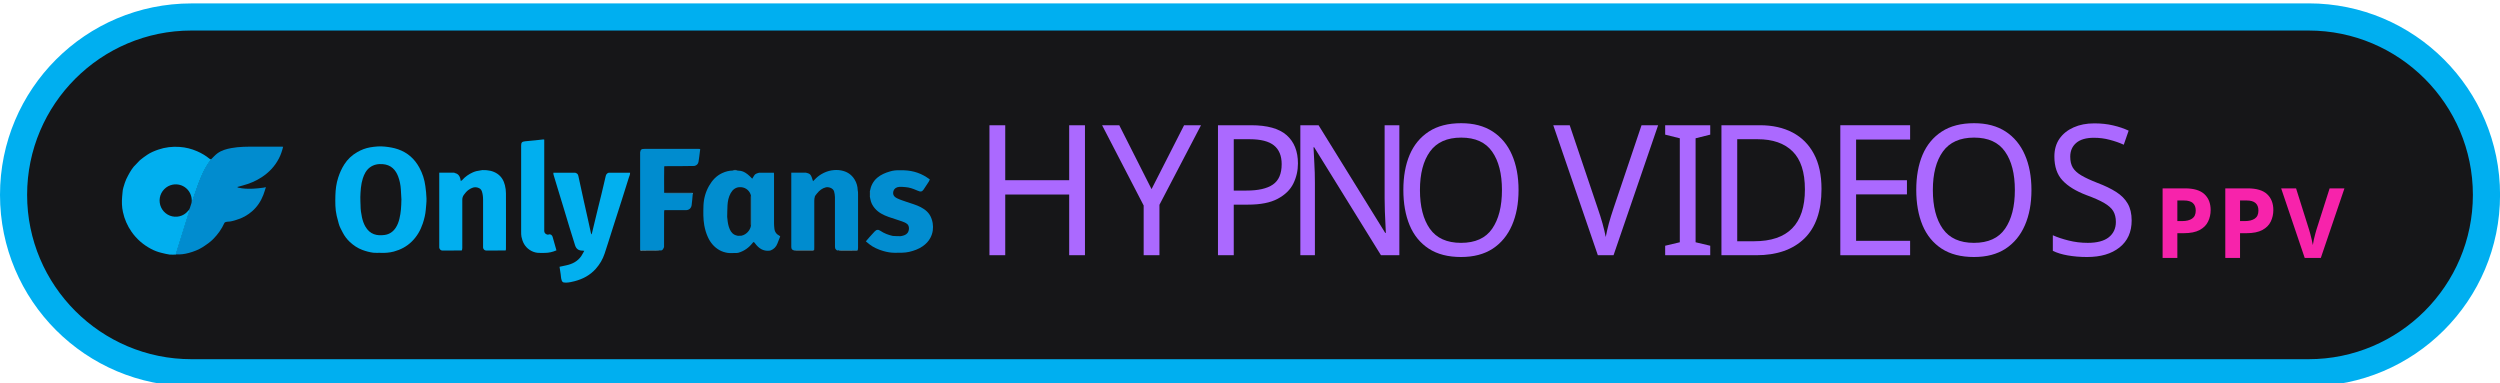
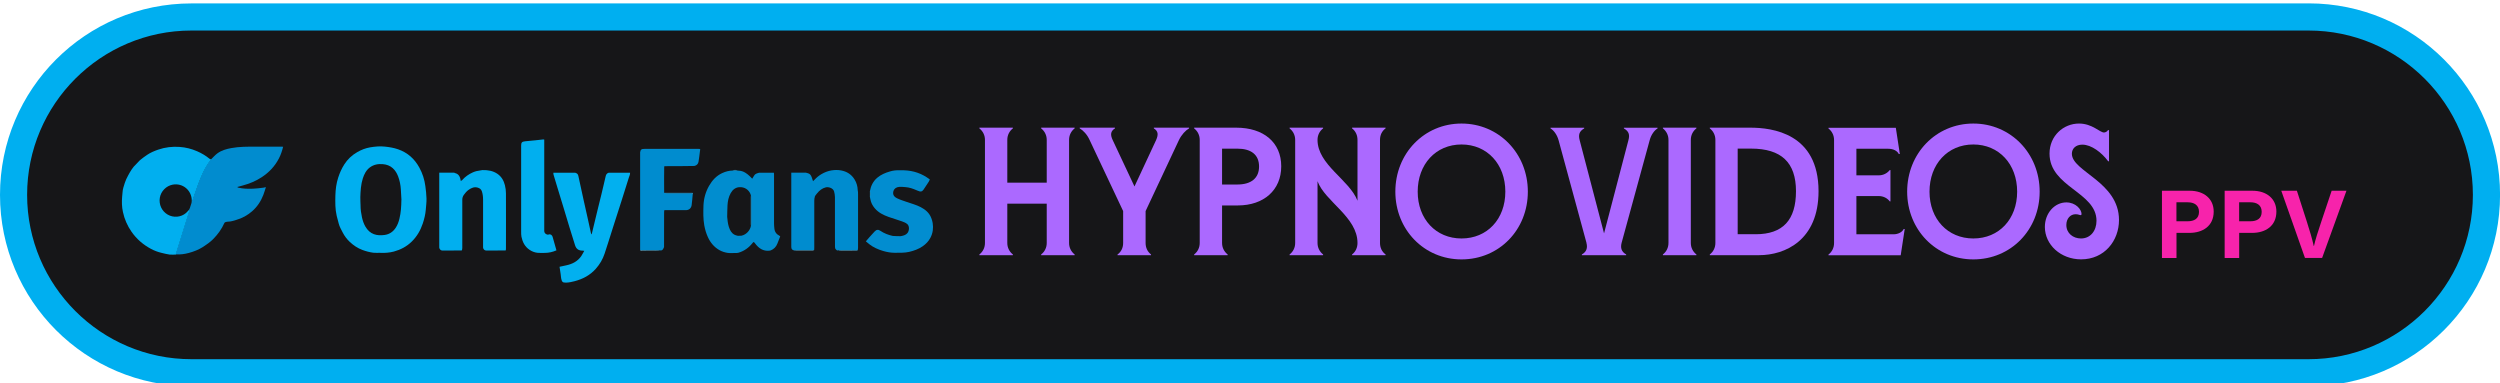
<svg xmlns="http://www.w3.org/2000/svg" id="Layer_1" viewBox="0 0 460.96 70.6">
  <defs>
-     <style>.cls-1{fill:#5db9e3;}.cls-2{fill:#e6f7fd;}.cls-3{fill:#28a1da;}.cls-4{fill:#00aff0;}.cls-5{letter-spacing:0em;}.cls-5,.cls-6,.cls-7,.cls-8{font-size:33.58px;}.cls-9{fill:#01afef;}.cls-10{fill:#40b9ea;}.cls-11{fill:#40c3f3;}.cls-12{fill:#ab69ff;font-family:MontecatiniPro-StrettoUltra, 'Montecatini Pro';}.cls-13{fill:#6bc8ee;}.cls-14{fill:#bee2f3;}.cls-15{font-size:20.04px;}.cls-16{fill:#02b0ef;}.cls-17{fill:#008ccf;}.cls-18{fill:#018ccf;}.cls-19{fill:#bfe7f8;}.cls-6{letter-spacing:0em;}.cls-20{fill:#018dcf;}.cls-21{letter-spacing:0em;}.cls-22{fill:#40bdee;}.cls-23{fill:#b3def2;}.cls-7{letter-spacing:0em;}.cls-24{fill:#40b4e6;}.cls-25{fill:#40a9db;}.cls-26{letter-spacing:0em;}.cls-27{fill:#028dd0;}.cls-28{fill:#161618;}.cls-29{fill:#f723ab;font-family:AcuminConcept-Bold, 'Acumin Variable Concept';font-size:17.97px;font-variation-settings:'wght' 700, 'wdth' 100, 'slnt' 0;font-weight:700;}</style>
+     <style>.cls-1{fill:#5db9e3;}.cls-2{fill:#e6f7fd;}.cls-3{fill:#28a1da;}.cls-4{fill:#00aff0;}.cls-5{fill:#01afef;}.cls-6{fill:#40b9ea;}.cls-7{fill:#40c3f3;}.cls-8{fill:#6bc8ee;}.cls-9{fill:#bee2f3;}.cls-10{fill:#ab69ff;}.cls-11{fill:#02b0ef;}.cls-12{fill:#008ccf;}.cls-13{fill:#f723ab;}.cls-14{fill:#018ccf;}.cls-15{fill:#bfe7f8;}.cls-16{fill:#018dcf;}.cls-17{fill:#40bdee;}.cls-18{fill:#b3def2;}.cls-19{fill:#40b4e6;}.cls-20{fill:#40a9db;}.cls-21{fill:#028dd0;}.cls-22{fill:#161618;}</style>
  </defs>
-   <path class="cls-28" d="m35.3,68.72c-18.08,0-32.8-14.71-32.8-32.8S17.21,3.13,35.3,3.13h390.37c18.08,0,32.8,14.71,32.8,32.8s-14.71,32.8-32.8,32.8H35.3Z" />
+   <path class="cls-22" d="m35.3,68.72c-18.08,0-32.8-14.71-32.8-32.8S17.21,3.13,35.3,3.13h390.37c18.08,0,32.8,14.71,32.8,32.8s-14.71,32.8-32.8,32.8H35.3Z" />
  <path class="cls-4" d="m425.66,5.63c16.71,0,30.3,13.59,30.3,30.3s-13.59,30.3-30.3,30.3H35.3c-16.71,0-30.3-13.59-30.3-30.3S18.59,5.63,35.3,5.63h390.37m0-5H35.3C15.8.63,0,16.43,0,35.93H0C0,55.42,15.8,71.22,35.3,71.22h390.37c19.49,0,35.3-15.8,35.3-35.3h0c0-19.49-15.8-35.3-35.3-35.3h0Z" />
-   <text class="cls-29" transform="translate(397.14 47.56)">
-     <tspan class="cls-26" x="0" y="0">P</tspan>
-     <tspan class="cls-21" x="11.56" y="0">P</tspan>
-     <tspan x="23.47" y="0">V</tspan>
-   </text>
-   <text class="cls-12" transform="translate(179.32 47.06) scale(.96 1)">
-     <tspan class="cls-8" x="0" y="0">HYP</tspan>
-     <tspan class="cls-7" x="59.71" y="0">N</tspan>
-     <tspan class="cls-8" x="80.7" y="0">O</tspan>
-     <tspan class="cls-15" x="107.53" y="0"> </tspan>
-     <tspan class="cls-8" x="111.54" y="0">VI</tspan>
-     <tspan class="cls-7" x="140.59" y="0">D</tspan>
-     <tspan class="cls-6" x="163.42" y="0">E</tspan>
-     <tspan class="cls-5" x="179.21" y="0">O</tspan>
-     <tspan class="cls-8" x="205.77" y="0">S</tspan>
-   </text>
-   <path class="cls-18" d="m38.92,29.37c.39-.37.74-.78,1.16-1.09.76-.56,1.66-.81,2.59-.98,1.48-.27,2.97-.26,4.47-.26,1.58,0,3.15,0,4.73,0,.1,0,.21.01.33.02-.18.76-.42,1.47-.77,2.15-.75,1.45-1.83,2.59-3.2,3.48-1.07.7-2.24,1.18-3.47,1.51-.32.09-.65.18-1.02.28.08.05.13.11.19.12.9.22,1.82.22,2.74.19.64-.02,1.28-.11,1.92-.19.12-.02.24-.05.44-.09-.17.51-.3.97-.47,1.42-.45,1.17-1.13,2.2-2.07,3.02-.85.74-1.83,1.29-2.93,1.6-.49.14-.98.32-1.51.32-.17,0-.33.04-.49.09-.07.02-.16.09-.19.16-.5,1.12-1.2,2.09-2.06,2.96-.56.56-1.19,1.01-1.85,1.43-.82.53-1.72.88-2.65,1.13-.76.21-1.55.31-2.35.27-.03-.02-.05-.05-.08-.07.5-1.6,1-3.2,1.5-4.8.32-1.03.65-2.06.97-3.1.04-.12.04-.26.06-.39,0,0,0,0,0,0,.03-.05.06-.11.09-.16.11-.34.22-.68.33-1.03.14-.41.27-.82.41-1.23.48-1.41.98-2.82,1.59-4.18.42-.93.95-1.79,1.56-2.61Z" />
-   <path class="cls-9" d="m38.92,29.37c-.61.82-1.14,1.67-1.56,2.61-.62,1.36-1.11,2.77-1.59,4.18-.14.41-.27.82-.41,1.23,0-.13,0-.26,0-.4,0-1.9-1.68-3.3-3.54-2.94-1.19.23-2.15,1.22-2.35,2.41-.21,1.26.37,2.48,1.45,3.11,1.07.62,2.45.5,3.38-.3.24-.21.43-.46.65-.69-.02.13-.02.26-.06.39-.32,1.03-.65,2.07-.97,3.1-.5,1.6-1,3.2-1.5,4.8,0,.02,0,.05,0,.07-.38,0-.77.04-1.15,0-.51-.07-1-.2-1.5-.32-.67-.16-1.31-.4-1.91-.72-1.45-.77-2.66-1.81-3.61-3.17-.77-1.11-1.3-2.32-1.58-3.63-.21-.93-.23-1.88-.15-2.83.02-.25.06-.51.07-.76.02-.62.24-1.2.42-1.78.15-.47.36-.91.6-1.35.42-.78.86-1.55,1.54-2.16.27-.24.47-.54.75-.76.4-.33.82-.63,1.25-.92.62-.42,1.31-.7,2.02-.95,1.28-.44,2.61-.6,3.96-.5,1.12.08,2.19.35,3.22.8.82.36,1.59.81,2.28,1.38.08.07.21.09.32.13Z" />
-   <path class="cls-9" d="m70.15,46.61c-.44,0-.88.04-1.31-.01-.69-.09-1.36-.27-2.01-.51-.9-.33-1.67-.86-2.35-1.5-.52-.49-.96-1.07-1.29-1.72-.27-.53-.58-1.05-.73-1.63-.13-.48-.27-.96-.38-1.45-.29-1.24-.27-2.5-.24-3.76.03-1.11.17-2.22.52-3.29.28-.86.64-1.67,1.12-2.42.6-.95,1.4-1.7,2.39-2.27.75-.43,1.54-.74,2.37-.88.89-.15,1.79-.24,2.71-.14.84.09,1.66.22,2.46.5,1.75.61,3.03,1.76,3.91,3.37.59,1.07.95,2.21,1.11,3.42.1.76.19,1.52.21,2.28.02.68-.08,1.37-.13,2.05-.07.88-.28,1.73-.56,2.57-.43,1.28-1.09,2.42-2.07,3.36-.92.89-2.01,1.46-3.25,1.8-.82.22-1.65.27-2.49.25Zm3.87-9.75c-.04-.65-.07-1.29-.11-1.94-.05-.82-.21-1.62-.5-2.39-.22-.57-.52-1.1-.99-1.52-.51-.46-1.13-.68-1.8-.74-.87-.08-1.69.06-2.41.59-.69.51-1.05,1.24-1.31,2.03-.36,1.12-.42,2.28-.46,3.44-.02.51.04,1.03.04,1.54,0,.74.1,1.47.26,2.2.13.58.31,1.14.61,1.67.86,1.52,2.18,1.78,3.58,1.58.87-.12,1.55-.59,2.03-1.32.33-.5.54-1.06.68-1.64.29-1.15.35-2.32.37-3.5Z" />
-   <path class="cls-20" d="m139.95,31.85h2.75c0,.14.02.28.02.42,0,2.98,0,5.96,0,8.94,0,.3.03.61.06.91.06.63.39,1.08.95,1.36.03.02.06.05.13.1-.07.18-.14.37-.22.56-.1.26-.2.51-.3.77-.23.6-.64,1.02-1.23,1.26-.07.03-.15.04-.22.05-1.19.14-2.02-.46-2.68-1.36-.22-.29-.26-.31-.47-.03-.69.86-1.55,1.48-2.62,1.78-.19.05-.39.04-.59.04-.45,0-.91.04-1.35-.02-.53-.08-1.05-.24-1.53-.51-.97-.55-1.65-1.37-2.11-2.36-.32-.69-.54-1.43-.68-2.19-.22-1.23-.19-2.46-.15-3.69.05-1.28.39-2.49,1.02-3.6.58-1.02,1.35-1.87,2.44-2.37.61-.28,1.24-.45,1.92-.46.3,0,.59,0,.89,0,.78.03,1.46.14,2.72,1.5.15-.23.27-.47.43-.69.18-.23.47-.3.73-.39.03,0,.06,0,.08,0Zm-3.66,2.66c-.74.08-1.23.5-1.57,1.12-.38.68-.53,1.43-.58,2.2-.04.72-.04,1.45-.06,2.17.01.11.03.22.04.34.06.66.16,1.31.43,1.92.26.6.67,1.04,1.34,1.18.06.01.11.03.17.04.21,0,.42-.01.63-.02.03,0,.06-.01.09-.02.83-.19,1.56-.98,1.68-1.83.02-.1.05-.2.05-.3,0-1.65,0-3.31,0-4.96,0-.1-.04-.2-.05-.3-.2-.84-.91-1.46-1.77-1.53-.13,0-.27,0-.4,0Z" />
-   <path class="cls-16" d="m112.29,31.85h3.88c.03.32-.12.59-.21.86-.45,1.46-.92,2.92-1.38,4.38-.52,1.62-1.04,3.24-1.56,4.86-.51,1.6-1,3.2-1.53,4.79-.35,1.06-.9,2-1.65,2.84-1.06,1.18-2.39,1.88-3.9,2.27-.49.12-.98.24-1.49.26-.05,0-.11,0-.16,0-.57.02-.7-.19-.82-.78-.05-.25-.05-.51-.09-.77-.06-.45-.14-.89-.21-1.37.45-.1.85-.19,1.25-.27,1.13-.24,2.1-.74,2.77-1.72.19-.29.34-.61.54-.95-.14-.02-.24-.04-.33-.04-.71,0-1.15-.3-1.37-.99-.35-1.1-.69-2.2-1.03-3.31-.37-1.23-.74-2.45-1.11-3.68-.37-1.21-.74-2.43-1.11-3.64-.24-.8-.49-1.59-.72-2.39-.03-.11-.02-.23-.03-.35,1.39,0,2.73,0,4.06,0,.03.02.06.03.09.05.28.07.4.28.46.54.33,1.48.64,2.97.97,4.45.24,1.09.49,2.17.73,3.26.21.96.42,1.92.63,2.87.01.06.06.11.12.21.13-.54.25-1.01.36-1.49.28-1.16.56-2.32.84-3.47.19-.8.4-1.59.59-2.39.16-.65.31-1.3.46-1.94.11-.47.23-.95.33-1.42.07-.33.22-.57.55-.67.03,0,.06,0,.08,0Z" />
-   <path class="cls-9" d="m83.84,31.9c.79.15,1.01.75,1.13,1.49.11-.09.2-.14.27-.21.55-.61,1.2-1.07,1.95-1.4.43-.19.88-.3,1.34-.35.14-.01.28-.06.42-.07.99-.02,1.94.12,2.78.7.74.51,1.16,1.25,1.37,2.1.12.48.19.99.19,1.48.02,3.39,0,6.78,0,10.17,0,.11-.02.21-.02.31-.02.02-.05.04-.07.06-1.18,0-2.36.02-3.53.02-.32,0-.57-.24-.6-.56-.01-.12,0-.24,0-.36,0-2.83,0-5.67,0-8.5,0-.51-.06-1.01-.22-1.5-.12-.38-.4-.58-.78-.69-.62-.18-1.15.06-1.63.39-.37.25-.66.59-.92.96-.19.27-.28.55-.28.88,0,2.97,0,5.93,0,8.9,0,.14-.04.27-.06.41-.03.02-.06.04-.08.05-1.18,0-2.36.02-3.53.02-.29,0-.54-.24-.58-.55-.01-.12,0-.24,0-.36,0-4.33,0-8.66,0-12.99,0-.14,0-.28,0-.46.95,0,1.86,0,2.77,0,.03.02.06.03.09.05Z" />
-   <path class="cls-17" d="m146.46,46.2c-.44-.14-.54-.26-.56-.67,0-.11,0-.21,0-.32,0-4.3,0-8.6,0-12.9v-.47c.92,0,1.82,0,2.71,0,.06.02.11.03.17.05.64.16.77.33,1.13,1.52.1-.1.2-.18.28-.27.38-.41.81-.77,1.3-1.05.57-.33,1.17-.56,1.82-.67.59-.09,1.17-.11,1.76,0,1.08.2,1.93.74,2.5,1.67.37.6.56,1.27.58,1.98.02.11.03.22.05.33,0,.13.01.26.01.4,0,3.31,0,6.62,0,9.93,0,.14-.03.28-.05.42-.81,0-1.61-.01-2.42-.02-.37,0-.74.02-1.11.02-.13.02-.26.08-.38-.04-.02-.02-.04-.05-.07-.07-.03-.03-.06-.06-.09-.09-.02-.02-.04-.04-.06-.07,0-.02-.02-.05-.02-.07-.02-.08-.04-.16-.05-.24,0-.66,0-1.32-.01-1.99,0-2.41,0-4.82,0-7.23,0-.36-.07-.72-.16-1.06-.18-.62-1.03-.86-1.51-.75-.68.17-1.19.57-1.62,1.11-.2.26-.46.48-.46.84-.01.03-.02.06-.03.09,0,.14-.02.29-.03.43,0,2.89,0,5.77,0,8.66,0,.15-.01.29-.02.44-1.08,0-2.16,0-3.24,0-.14,0-.28.04-.41.07Z" />
-   <path class="cls-17" d="m129.07,27.78c-.09.67-.15,1.35-.27,2.02-.06.34-.25.63-.61.75-.05.02-.1.03-.16.05-.82,0-1.63.02-2.45.03-1.01,0-2.03,0-3.04.01-.02.02-.05.05-.07.07,0,.7-.02,1.4-.02,2.1,0,.91,0,1.83.01,2.74.14.03.27.08.41.08,1.15,0,2.3,0,3.45,0,.37,0,.74,0,1.11,0,.14,0,.27,0,.3.18-.06.67-.11,1.33-.2,2-.08.58-.48.95-1.1.94-1.29-.02-2.59,0-3.88,0-.03.02-.05.04-.08.06,0,.16-.02.32-.02.48,0,2.09,0,4.18-.01,6.28-.02.03-.03.06-.05.09-.05.1-.08.21-.15.3-.14.19-.32.27-.55.2-.17-.01-.34-.03-.51-.03-1.05,0-2.1-.01-3.15-.02,0-.11,0-.21,0-.32,0-5.78,0-11.57,0-17.35,0-.12,0-.24,0-.36.02-.08.04-.16.06-.23.03-.23.2-.32.39-.38.03,0,.06,0,.09,0,.11,0,.21-.01.32-.02,3.28,0,6.57,0,9.85,0,.09,0,.19-.01.28.01.04.01.07.09.1.13-.02.06-.03.11-.05.17Z" />
-   <path class="cls-27" d="m160.4,35.24c.17-.97.58-1.8,1.34-2.46.69-.59,1.51-.92,2.36-1.17.55-.17,1.15-.24,1.74-.21.28,0,.57,0,.85,0,1.76.06,3.34.6,4.76,1.7-.07.15-.13.29-.21.42-.31.49-.63.97-.96,1.45-.07.11-.18.19-.28.28-.06.02-.11.04-.17.05-.08,0-.15,0-.23,0-.04-.01-.07-.02-.11-.04-.17-.06-.35-.11-.51-.19-.66-.29-1.32-.52-2.05-.57-.38-.03-.75-.07-1.13-.04-.54.04-.93.33-1.06.75-.18.62.04,1.05.69,1.36.55.27,1.14.45,1.72.65.88.31,1.78.54,2.61.97.86.45,1.58,1.05,1.94,1.98.12.3.22.62.27.94.15.95.04,1.86-.41,2.72-.33.64-.82,1.15-1.42,1.57-.76.53-1.61.83-2.5,1.04-.88.21-1.77.15-2.66.17-.73,0-1.44-.13-2.13-.33-.93-.28-1.82-.66-2.59-1.27-.2-.16-.4-.33-.61-.51.24-.28.46-.55.69-.8.3-.33.6-.67.91-1,.35-.37.66-.43,1.08-.14.68.46,1.44.75,2.23.93.11.03.24.02.35.02.05,0,.11.01.16.02.32,0,.63.01.95.02.08-.01.17-.02.25-.04.39-.09.77-.2,1.04-.53.37-.44.4-1.3-.02-1.66-.28-.24-.65-.39-1-.51-.81-.29-1.63-.52-2.44-.81-.96-.34-1.87-.79-2.55-1.59-.43-.5-.72-1.07-.83-1.73-.02-.14-.05-.27-.08-.41.1-.35.1-.69,0-1.04Z" />
-   <path class="cls-9" d="m100.35,25.73v.51c0,5.33,0,10.65,0,15.98,0,.11,0,.21,0,.32,0,.24.08.45.28.58.17.11.34.2.58.11.28-.1.59.12.68.43.24.83.47,1.66.71,2.5-.71.31-1.42.47-2.17.47-.45,0-.9.03-1.35-.02-.53-.06-1.02-.26-1.46-.56-.85-.58-1.27-1.41-1.47-2.39-.06-.32-.06-.62-.06-.93,0-5.29,0-10.57,0-15.86,0-.59.14-.76.74-.82.63-.07,1.25-.11,1.88-.18.48-.05.96-.1,1.44-.16.05,0,.1,0,.2.02Z" />
-   <path class="cls-24" d="m127.73,35.82c-.03-.18-.16-.18-.3-.18-.37,0-.74,0-1.11,0-1.15,0-2.3,0-3.45,0-.14,0-.27-.05-.41-.08,1.73,0,3.46,0,5.19,0,.03,0,.05.01.12.03-.01.07-.03.15-.04.23Z" />
-   <path class="cls-13" d="m146.46,46.2c.14-.02.28-.07.41-.07,1.08,0,2.16,0,3.24,0-.08.03-.16.08-.24.08-1.14,0-2.28,0-3.42,0Z" />
-   <path class="cls-13" d="m118.03,46.12c1.05,0,2.1,0,3.15.02.17,0,.34.02.51.03-.12.01-.23.04-.35.04-.99,0-1.98,0-2.96,0-.12,0-.27.08-.34-.09Z" />
-   <path class="cls-13" d="m154.64,46.16c.37,0,.74-.03,1.11-.02.81,0,1.61,0,2.42.02-.07.02-.15.06-.22.06-1.04,0-2.08,0-3.12,0-.06,0-.12-.03-.18-.05Z" />
-   <path class="cls-22" d="m160.4,35.24c.1.35.1.69,0,1.04,0-.35,0-.69,0-1.04Z" />
-   <path class="cls-24" d="m135.98,31.42c-.3,0-.59,0-.89,0,.3-.12.59-.12.89,0Z" />
-   <path class="cls-24" d="m166.68,31.41c-.28,0-.57,0-.85,0,.28,0,.57,0,.85,0Z" />
-   <path class="cls-25" d="m158.21,35.4c-.02-.11-.03-.22-.05-.33.02.11.03.22.05.33Z" />
-   <path class="cls-25" d="m118.1,27.86c-.02.08-.04.16-.06.23.02-.08.04-.16.06-.23Z" />
-   <path class="cls-23" d="m166.27,43.52c-.08.01-.17.02-.25.04.08-.01.17-.02.25-.04Z" />
-   <path class="cls-25" d="m153.96,45.58c.02.08.04.16.05.24-.02-.08-.04-.16-.05-.24Z" />
-   <path class="cls-25" d="m148.78,31.9c-.06-.02-.11-.03-.17-.05.06.02.11.03.17.05Z" />
+   <path class="cls-13" d="m398.62,35.17h5.13c2.63,0,4.42,1.48,4.42,3.84,0,2.69-2.04,3.93-4.48,3.93h-2.38v4.63h-2.68v-12.39Zm2.68,5.63h2.04c1.24,0,2.12-.48,2.12-1.74s-.92-1.76-2.06-1.76h-2.1v3.5Z" />
+   <path class="cls-13" d="m410.18,35.17h5.13c2.63,0,4.42,1.48,4.42,3.84,0,2.69-2.04,3.93-4.48,3.93h-2.38v4.63h-2.68v-12.39Zm2.68,5.63h2.04c1.24,0,2.12-.48,2.12-1.74s-.92-1.76-2.06-1.76h-2.1v3.5Z" />
+   <path class="cls-13" d="m425,47.56l-4.37-12.39h2.88l1.84,5.72c.56,1.73.99,3.2,1.27,4.47h.04c.25-1.16.74-2.67,1.33-4.43l1.93-5.76h2.73l-4.49,12.39h-3.16Z" />
+   <path class="cls-10" d="m191.97,46.92c.64-.5,1.03-1.24,1.03-2.12v-7.25h-7.27v7.25c0,.87.39,1.61,1.03,2.12v.13h-6.18v-.13c.64-.5,1.03-1.24,1.03-2.12v-19.01c0-.87-.39-1.61-1.03-2.12v-.13h6.18v.13c-.64.5-1.03,1.24-1.03,2.12v7.89h7.27v-7.89c0-.87-.39-1.61-1.03-2.12v-.13h6.18v.13c-.64.5-1.03,1.24-1.03,2.12v19.01c0,.87.39,1.61,1.03,2.12v.13h-6.18v-.13Z" />
+   <path class="cls-10" d="m206.06,46.92c.68-.5,1.03-1.24,1.03-2.12v-5.88l-6.18-13.1c-.45-1.01-1.19-1.78-1.83-2.15v-.13h6.5v.13c-.84.54-.87,1.18-.42,2.15l4.02,8.56,3.99-8.56c.42-.97.42-1.61-.42-2.15v-.13h6.5v.13c-.64.37-1.38,1.14-1.87,2.15l-6.15,13.1v5.88c0,.87.35,1.61,1,2.12v.13h-6.18v-.13Z" />
+   <path class="cls-10" d="m226.36,46.92v.13h-6.18v-.13c.64-.5,1.03-1.24,1.03-2.12v-19.01c0-.87-.39-1.61-1.03-2.12v-.13h7.76c5.05,0,8.3,2.72,8.3,7.12s-3.22,7.22-8.01,7.22h-2.9v6.92c0,.87.39,1.61,1.03,2.12Zm1.8-12.9c2.45,0,3.99-1.11,3.99-3.32s-1.51-3.29-3.99-3.29h-2.83v6.62h2.83Z" />
+   <path class="cls-10" d="m237.78,46.92c.64-.5,1.03-1.24,1.03-2.12v-19.01c0-.87-.39-1.61-1.03-2.12v-.13h6.18v.13c-.64.5-1.03,1.24-1.03,2.12,0,4.6,5.89,7.36,7.37,11.22v-11.22c0-.87-.35-1.61-1-2.12v-.13h6.18v.13c-.68.5-1.03,1.24-1.03,2.12v19.01c0,.87.35,1.61,1.03,2.12v.13h-6.18v-.13c.64-.5,1-1.24,1-2.12,0-4.8-5.99-7.62-7.37-11.39v11.39c0,.87.39,1.61,1.03,2.12v.13h-6.18v-.13Z" />
+   <path class="cls-10" d="m257.28,35.34c0-7.05,5.31-12.56,12.2-12.56s12.23,5.51,12.23,12.56-5.31,12.49-12.23,12.49-12.2-5.51-12.2-12.49Zm12.2,8.63c4.73,0,8.08-3.56,8.08-8.63s-3.35-8.7-8.08-8.7-8.08,3.63-8.08,8.7,3.38,8.63,8.08,8.63Z" />
+   <path class="cls-10" d="m292.52,44.77l-5.15-18.94c-.29-1.01-.87-1.78-1.48-2.15v-.13h6.21v.13c-.93.54-1.09,1.18-.84,2.15l4.5,17.2,4.5-17.2c.26-.97.1-1.61-.84-2.15v-.13h6.21v.13c-.61.37-1.19,1.18-1.45,2.15l-5.18,18.94c-.22.87-.1,1.61.84,2.15v.13h-8.17v-.13c.87-.5,1.09-1.21.84-2.15Z" />
+   <path class="cls-10" d="m306.61,46.92c.64-.5,1.03-1.24,1.03-2.12v-19.01c0-.87-.39-1.61-1.03-2.12v-.13h6.18v.13c-.64.5-1.03,1.24-1.03,2.12v19.01c0,.87.39,1.61,1.03,2.12v.13h-6.18v-.13Z" />
+   <path class="cls-10" d="m315.26,46.92c.64-.5,1.03-1.24,1.03-2.12v-19.01c0-.87-.39-1.61-1.03-2.12v-.13h7.47c4.05,0,12.58,1.04,12.58,11.72,0,9.03-6.15,11.79-10.97,11.79h-9.08v-.13Zm8.46-3.73c5.02,0,7.43-2.62,7.43-7.93s-2.7-7.86-8.3-7.86h-2.45v15.78h3.31Z" />
+   <path class="cls-10" d="m348.44,37.12c-.48-.6-1.19-.97-2.03-.97h-4.12v7.05h6.85c.84,0,1.61-.4,1.87-.97h.19l-.74,4.84h-13.32v-.13c.64-.5,1.03-1.24,1.03-2.12v-19.01c0-.87-.39-1.61-1.03-2.12v-.13h12.42l.74,4.84h-.19c-.29-.6-1.03-.97-1.93-.97h-5.89v4.9h4.12c.84,0,1.54-.37,2.03-.97h.13v5.78h-.13Z" />
+   <path class="cls-10" d="m351.65,35.34c0-7.05,5.31-12.56,12.2-12.56s12.23,5.51,12.23,12.56-5.31,12.49-12.23,12.49-12.2-5.51-12.2-12.49Zm12.2,8.63c4.73,0,8.08-3.56,8.08-8.63s-3.35-8.7-8.08-8.7-8.08,3.63-8.08,8.7,3.38,8.63,8.08,8.63Z" />
+   <path class="cls-10" d="m377.04,41.85c0-2.59,1.83-4.53,3.96-4.53,1.74,0,2.8,1.31,2.8,2.12,0,.17-.06.23-.16.23-.16,0-.45-.17-.93-.17-.97,0-1.71.81-1.71,1.98,0,1.54,1.26,2.49,2.7,2.49,1.74,0,2.86-1.41,2.86-3.26,0-5.31-8.66-6.21-8.66-12.39,0-3.29,2.57-5.54,5.44-5.54,2.45,0,3.83,1.65,4.6,1.65.23,0,.55-.13.74-.44h.19v5.74h-.16c-1.19-1.61-3.09-3.06-4.76-3.06-1.22,0-1.93.74-1.93,1.68,0,3.29,8.69,5.17,8.69,12.22,0,3.83-2.7,7.25-6.98,7.25-3.76,0-6.69-2.69-6.69-5.98Z" />
+   <path class="cls-14" d="m38.92,29.37c.39-.37.74-.78,1.16-1.09.76-.56,1.66-.81,2.59-.98,1.48-.27,2.97-.26,4.47-.26,1.58,0,3.15,0,4.73,0,.1,0,.21.01.33.02-.18.76-.42,1.47-.77,2.15-.75,1.45-1.83,2.59-3.2,3.48-1.07.7-2.24,1.18-3.47,1.51-.32.09-.65.18-1.02.28.08.05.13.11.19.12.9.22,1.82.22,2.74.19.64-.02,1.28-.11,1.92-.19.12-.02.24-.05.44-.09-.17.51-.3.97-.47,1.42-.45,1.17-1.13,2.2-2.07,3.02-.85.74-1.83,1.29-2.93,1.6-.49.14-.98.32-1.51.32-.17,0-.33.04-.49.09-.07.02-.16.09-.19.16-.5,1.12-1.2,2.09-2.06,2.96-.56.56-1.19,1.01-1.85,1.43-.82.53-1.72.88-2.65,1.13-.76.21-1.55.31-2.35.27-.03-.02-.05-.05-.08-.07.5-1.6,1-3.2,1.5-4.8.32-1.03.65-2.06.97-3.1.04-.12.04-.26.06-.39,0,0,0,0,0,0,.03-.05.06-.11.09-.16.11-.34.22-.68.33-1.03.14-.41.27-.82.41-1.23.48-1.41.98-2.82,1.59-4.18.42-.93.95-1.79,1.56-2.61Z" />
+   <path class="cls-5" d="m38.92,29.37c-.61.82-1.14,1.67-1.56,2.61-.62,1.36-1.11,2.77-1.59,4.18-.14.41-.27.82-.41,1.23,0-.13,0-.26,0-.4,0-1.9-1.68-3.3-3.54-2.94-1.19.23-2.15,1.22-2.35,2.41-.21,1.26.37,2.48,1.45,3.11,1.07.62,2.45.5,3.38-.3.24-.21.43-.46.65-.69-.02.13-.02.26-.06.39-.32,1.03-.65,2.07-.97,3.1-.5,1.6-1,3.2-1.5,4.8,0,.02,0,.05,0,.07-.38,0-.77.04-1.15,0-.51-.07-1-.2-1.5-.32-.67-.16-1.31-.4-1.91-.72-1.45-.77-2.66-1.81-3.61-3.17-.77-1.11-1.3-2.32-1.58-3.63-.21-.93-.23-1.88-.15-2.83.02-.25.06-.51.07-.76.02-.62.24-1.2.42-1.78.15-.47.36-.91.6-1.35.42-.78.86-1.55,1.54-2.16.27-.24.47-.54.75-.76.4-.33.82-.63,1.25-.92.62-.42,1.31-.7,2.02-.95,1.28-.44,2.61-.6,3.96-.5,1.12.08,2.19.35,3.22.8.82.36,1.59.81,2.28,1.38.08.07.21.09.32.13Z" />
+   <path class="cls-5" d="m70.15,46.61c-.44,0-.88.04-1.31-.01-.69-.09-1.36-.27-2.01-.51-.9-.33-1.67-.86-2.35-1.5-.52-.49-.96-1.07-1.29-1.72-.27-.53-.58-1.05-.73-1.63-.13-.48-.27-.96-.38-1.45-.29-1.24-.27-2.5-.24-3.76.03-1.11.17-2.22.52-3.29.28-.86.64-1.67,1.12-2.42.6-.95,1.4-1.7,2.39-2.27.75-.43,1.54-.74,2.37-.88.89-.15,1.79-.24,2.71-.14.84.09,1.66.22,2.46.5,1.75.61,3.03,1.76,3.91,3.37.59,1.07.95,2.21,1.11,3.42.1.76.19,1.52.21,2.28.02.68-.08,1.37-.13,2.05-.07.88-.28,1.73-.56,2.57-.43,1.28-1.09,2.42-2.07,3.36-.92.89-2.01,1.46-3.25,1.8-.82.22-1.65.27-2.49.25Zm3.87-9.75c-.04-.65-.07-1.29-.11-1.94-.05-.82-.21-1.62-.5-2.39-.22-.57-.52-1.1-.99-1.52-.51-.46-1.13-.68-1.8-.74-.87-.08-1.69.06-2.41.59-.69.51-1.05,1.24-1.31,2.03-.36,1.12-.42,2.28-.46,3.44-.02.51.04,1.03.04,1.54,0,.74.1,1.47.26,2.2.13.58.31,1.14.61,1.67.86,1.52,2.18,1.78,3.58,1.58.87-.12,1.55-.59,2.03-1.32.33-.5.54-1.06.68-1.64.29-1.15.35-2.32.37-3.5Z" />
+   <path class="cls-16" d="m139.95,31.85h2.75c0,.14.02.28.02.42,0,2.98,0,5.96,0,8.94,0,.3.03.61.06.91.06.63.39,1.08.95,1.36.03.02.06.05.13.1-.07.18-.14.37-.22.56-.1.26-.2.51-.3.77-.23.6-.64,1.02-1.23,1.26-.07.03-.15.04-.22.05-1.19.14-2.02-.46-2.68-1.36-.22-.29-.26-.31-.47-.03-.69.86-1.55,1.48-2.62,1.78-.19.05-.39.04-.59.04-.45,0-.91.04-1.35-.02-.53-.08-1.05-.24-1.53-.51-.97-.55-1.65-1.37-2.11-2.36-.32-.69-.54-1.43-.68-2.19-.22-1.23-.19-2.46-.15-3.69.05-1.28.39-2.49,1.02-3.6.58-1.02,1.35-1.87,2.44-2.37.61-.28,1.24-.45,1.92-.46.3,0,.59,0,.89,0,.78.03,1.46.14,2.72,1.5.15-.23.27-.47.43-.69.18-.23.47-.3.73-.39.03,0,.06,0,.08,0Zm-3.66,2.66c-.74.08-1.23.5-1.57,1.12-.38.68-.53,1.43-.58,2.2-.04.72-.04,1.45-.06,2.17.01.11.03.22.04.34.06.66.16,1.31.43,1.92.26.6.67,1.04,1.34,1.18.06.01.11.03.17.04.21,0,.42-.01.63-.02.03,0,.06-.01.09-.02.83-.19,1.56-.98,1.68-1.83.02-.1.05-.2.05-.3,0-1.65,0-3.31,0-4.96,0-.1-.04-.2-.05-.3-.2-.84-.91-1.46-1.77-1.53-.13,0-.27,0-.4,0Z" />
+   <path class="cls-11" d="m112.29,31.85h3.88c.03.32-.12.59-.21.86-.45,1.46-.92,2.92-1.38,4.38-.52,1.62-1.04,3.24-1.56,4.86-.51,1.6-1,3.2-1.53,4.79-.35,1.06-.9,2-1.65,2.84-1.06,1.18-2.39,1.88-3.9,2.27-.49.12-.98.24-1.49.26-.05,0-.11,0-.16,0-.57.02-.7-.19-.82-.78-.05-.25-.05-.51-.09-.77-.06-.45-.14-.89-.21-1.37.45-.1.85-.19,1.25-.27,1.13-.24,2.1-.74,2.77-1.72.19-.29.34-.61.54-.95-.14-.02-.24-.04-.33-.04-.71,0-1.15-.3-1.37-.99-.35-1.1-.69-2.2-1.03-3.31-.37-1.23-.74-2.45-1.11-3.68-.37-1.21-.74-2.43-1.11-3.64-.24-.8-.49-1.59-.72-2.39-.03-.11-.02-.23-.03-.35,1.39,0,2.73,0,4.06,0,.03.02.06.03.09.05.28.07.4.28.46.54.33,1.48.64,2.97.97,4.45.24,1.09.49,2.17.73,3.26.21.96.42,1.92.63,2.87.01.06.06.11.12.21.13-.54.25-1.01.36-1.49.28-1.16.56-2.32.84-3.47.19-.8.4-1.59.59-2.39.16-.65.31-1.3.46-1.94.11-.47.23-.95.33-1.42.07-.33.22-.57.55-.67.03,0,.06,0,.08,0Z" />
+   <path class="cls-5" d="m83.84,31.9c.79.15,1.01.75,1.13,1.49.11-.09.2-.14.27-.21.55-.61,1.2-1.07,1.95-1.4.43-.19.88-.3,1.34-.35.14-.01.28-.06.42-.07.99-.02,1.94.12,2.78.7.74.51,1.16,1.25,1.37,2.1.12.48.19.99.19,1.48.02,3.39,0,6.78,0,10.17,0,.11-.02.21-.02.31-.02.02-.05.04-.07.06-1.18,0-2.36.02-3.53.02-.32,0-.57-.24-.6-.56-.01-.12,0-.24,0-.36,0-2.83,0-5.67,0-8.5,0-.51-.06-1.01-.22-1.5-.12-.38-.4-.58-.78-.69-.62-.18-1.15.06-1.63.39-.37.25-.66.59-.92.96-.19.27-.28.55-.28.88,0,2.97,0,5.93,0,8.9,0,.14-.04.27-.06.41-.03.02-.06.04-.08.05-1.18,0-2.36.02-3.53.02-.29,0-.54-.24-.58-.55-.01-.12,0-.24,0-.36,0-4.33,0-8.66,0-12.99,0-.14,0-.28,0-.46.95,0,1.86,0,2.77,0,.03.02.06.03.09.05Z" />
+   <path class="cls-12" d="m146.46,46.2c-.44-.14-.54-.26-.56-.67,0-.11,0-.21,0-.32,0-4.3,0-8.6,0-12.9v-.47c.92,0,1.82,0,2.71,0,.06.02.11.03.17.05.64.16.77.33,1.13,1.52.1-.1.2-.18.28-.27.38-.41.81-.77,1.3-1.05.57-.33,1.17-.56,1.82-.67.59-.09,1.17-.11,1.76,0,1.08.2,1.93.74,2.5,1.67.37.6.56,1.27.58,1.98.02.11.03.22.05.33,0,.13.01.26.01.4,0,3.31,0,6.62,0,9.93,0,.14-.03.28-.05.42-.81,0-1.61-.01-2.42-.02-.37,0-.74.02-1.11.02-.13.02-.26.08-.38-.04-.02-.02-.04-.05-.07-.07-.03-.03-.06-.06-.09-.09-.02-.02-.04-.04-.06-.07,0-.02-.02-.05-.02-.07-.02-.08-.04-.16-.05-.24,0-.66,0-1.32-.01-1.99,0-2.41,0-4.82,0-7.23,0-.36-.07-.72-.16-1.06-.18-.62-1.03-.86-1.51-.75-.68.17-1.19.57-1.62,1.11-.2.26-.46.48-.46.84-.01.03-.02.06-.03.09,0,.14-.02.29-.03.43,0,2.89,0,5.77,0,8.66,0,.15-.01.29-.02.44-1.08,0-2.16,0-3.24,0-.14,0-.28.04-.41.07Z" />
+   <path class="cls-12" d="m129.07,27.78c-.09.67-.15,1.35-.27,2.02-.06.34-.25.63-.61.75-.05.02-.1.03-.16.05-.82,0-1.63.02-2.45.03-1.01,0-2.03,0-3.04.01-.02.02-.05.05-.07.07,0,.7-.02,1.4-.02,2.1,0,.91,0,1.83.01,2.74.14.03.27.08.41.08,1.15,0,2.3,0,3.45,0,.37,0,.74,0,1.11,0,.14,0,.27,0,.3.18-.06.67-.11,1.33-.2,2-.08.58-.48.95-1.1.94-1.29-.02-2.59,0-3.88,0-.03.02-.05.04-.08.06,0,.16-.02.32-.02.48,0,2.09,0,4.18-.01,6.28-.02.03-.03.06-.05.09-.05.1-.08.21-.15.3-.14.19-.32.27-.55.2-.17-.01-.34-.03-.51-.03-1.05,0-2.1-.01-3.15-.02,0-.11,0-.21,0-.32,0-5.78,0-11.57,0-17.35,0-.12,0-.24,0-.36.02-.08.04-.16.06-.23.03-.23.2-.32.39-.38.03,0,.06,0,.09,0,.11,0,.21-.01.32-.02,3.28,0,6.57,0,9.85,0,.09,0,.19-.01.28.01.04.01.07.09.1.13-.02.06-.03.11-.05.17Z" />
+   <path class="cls-21" d="m160.4,35.24c.17-.97.58-1.8,1.34-2.46.69-.59,1.51-.92,2.36-1.17.55-.17,1.15-.24,1.74-.21.28,0,.57,0,.85,0,1.76.06,3.34.6,4.76,1.7-.07.15-.13.29-.21.42-.31.49-.63.97-.96,1.45-.07.11-.18.19-.28.28-.06.02-.11.04-.17.05-.08,0-.15,0-.23,0-.04-.01-.07-.02-.11-.04-.17-.06-.35-.11-.51-.19-.66-.29-1.32-.52-2.05-.57-.38-.03-.75-.07-1.13-.04-.54.04-.93.33-1.06.75-.18.62.04,1.05.69,1.36.55.27,1.14.45,1.72.65.88.31,1.78.54,2.61.97.86.45,1.58,1.05,1.94,1.98.12.3.22.62.27.94.15.95.04,1.86-.41,2.72-.33.64-.82,1.15-1.42,1.57-.76.53-1.61.83-2.5,1.04-.88.21-1.77.15-2.66.17-.73,0-1.44-.13-2.13-.33-.93-.28-1.82-.66-2.59-1.27-.2-.16-.4-.33-.61-.51.24-.28.46-.55.69-.8.3-.33.6-.67.91-1,.35-.37.66-.43,1.08-.14.68.46,1.44.75,2.23.93.11.03.24.02.35.02.05,0,.11.01.16.02.32,0,.63.01.95.02.08-.01.17-.02.25-.04.39-.09.77-.2,1.04-.53.37-.44.4-1.3-.02-1.66-.28-.24-.65-.39-1-.51-.81-.29-1.63-.52-2.44-.81-.96-.34-1.87-.79-2.55-1.59-.43-.5-.72-1.07-.83-1.73-.02-.14-.05-.27-.08-.41.1-.35.1-.69,0-1.04Z" />
+   <path class="cls-5" d="m100.35,25.73v.51c0,5.33,0,10.65,0,15.98,0,.11,0,.21,0,.32,0,.24.08.45.28.58.17.11.34.2.58.11.28-.1.59.12.68.43.24.83.47,1.66.71,2.5-.71.31-1.42.47-2.17.47-.45,0-.9.03-1.35-.02-.53-.06-1.02-.26-1.46-.56-.85-.58-1.27-1.41-1.47-2.39-.06-.32-.06-.62-.06-.93,0-5.29,0-10.57,0-15.86,0-.59.14-.76.74-.82.63-.07,1.25-.11,1.88-.18.48-.05.96-.1,1.44-.16.05,0,.1,0,.2.02Z" />
+   <path class="cls-19" d="m127.73,35.82c-.03-.18-.16-.18-.3-.18-.37,0-.74,0-1.11,0-1.15,0-2.3,0-3.45,0-.14,0-.27-.05-.41-.08,1.73,0,3.46,0,5.19,0,.03,0,.05.01.12.03-.01.07-.03.15-.04.23Z" />
+   <path class="cls-8" d="m146.46,46.2c.14-.02.28-.07.41-.07,1.08,0,2.16,0,3.24,0-.08.03-.16.08-.24.08-1.14,0-2.28,0-3.42,0Z" />
+   <path class="cls-8" d="m118.03,46.12c1.05,0,2.1,0,3.15.02.17,0,.34.02.51.03-.12.01-.23.04-.35.04-.99,0-1.98,0-2.96,0-.12,0-.27.08-.34-.09Z" />
+   <path class="cls-8" d="m154.64,46.16c.37,0,.74-.03,1.11-.02.81,0,1.61,0,2.42.02-.07.02-.15.06-.22.06-1.04,0-2.08,0-3.12,0-.06,0-.12-.03-.18-.05Z" />
+   <path class="cls-17" d="m160.4,35.24c.1.35.1.69,0,1.04,0-.35,0-.69,0-1.04Z" />
+   <path class="cls-19" d="m135.98,31.42c-.3,0-.59,0-.89,0,.3-.12.59-.12.89,0Z" />
+   <path class="cls-19" d="m166.68,31.41c-.28,0-.57,0-.85,0,.28,0,.57,0,.85,0Z" />
+   <path class="cls-20" d="m158.21,35.4c-.02-.11-.03-.22-.05-.33.02.11.03.22.05.33Z" />
+   <path class="cls-20" d="m118.1,27.86c-.02.08-.04.16-.06.23.02-.08.04-.16.06-.23Z" />
+   <path class="cls-18" d="m166.27,43.52c-.08.01-.17.02-.25.04.08-.01.17-.02.25-.04Z" />
+   <path class="cls-20" d="m153.96,45.58c.02.08.04.16.05.24-.02-.08-.04-.16-.05-.24Z" />
+   <path class="cls-20" d="m148.78,31.9c-.06-.02-.11-.03-.17-.05.06.02.11.03.17.05Z" />
  <path class="cls-1" d="m169.83,35.3c.06-.02.11-.04.17-.05-.06.02-.11.04-.17.05Z" />
  <path class="cls-3" d="m128.03,30.6c.05-.02.1-.03.16-.05-.05.02-.1.03-.16.05Z" />
-   <path class="cls-23" d="m165.07,43.53c-.05,0-.11-.01-.16-.02.05,0,.11.01.16.02Z" />
-   <path class="cls-25" d="m129.07,27.78c.02-.06.03-.11.05-.17-.02.06-.03.11-.05.17Z" />
+   <path class="cls-18" d="m165.07,43.53c-.05,0-.11-.01-.16-.02.05,0,.11.01.16.02Z" />
+   <path class="cls-20" d="m129.07,27.78c.02-.06.03-.11.05-.17-.02.06-.03.11-.05.17Z" />
  <path class="cls-1" d="m169.5,35.27s.07.02.11.04c-.04-.01-.07-.02-.11-.04Z" />
-   <path class="cls-19" d="m122.47,38.82s.05-.04.08-.06c-.03.02-.05.04-.08.06Z" />
-   <path class="cls-14" d="m150.16,36.6s.02-.06.03-.09c-.01.03-.02.06-.03.09Z" />
-   <path class="cls-25" d="m139.95,31.85s-.06,0-.08,0c.03,0,.06,0,.08,0Z" />
-   <path class="cls-25" d="m122.39,45.67s.03-.06.05-.09c-.02.03-.03.06-.05.09Z" />
-   <path class="cls-11" d="m112.29,31.85s-.06,0-.08,0c.03,0,.06,0,.08,0Z" />
-   <path class="cls-25" d="m154.04,45.89s.04.05.06.07c-.02-.02-.04-.04-.06-.07Z" />
-   <path class="cls-25" d="m154.2,46.05s.04.05.07.07c-.02-.02-.04-.05-.07-.07Z" />
-   <path class="cls-22" d="m85.1,46.19s.06-.04.08-.05c-.03.02-.06.04-.08.05Z" />
-   <path class="cls-22" d="m93.21,46.19s.05-.04.07-.06c-.02.02-.05.04-.07.06Z" />
-   <path class="cls-11" d="m106.18,31.9s-.06-.03-.09-.05c.03.02.06.03.09.05Z" />
-   <path class="cls-25" d="m118.57,27.48s-.06,0-.09,0c.03,0,.06,0,.09,0Z" />
+   <path class="cls-15" d="m122.47,38.82s.05-.04.08-.06c-.03.02-.05.04-.08.06Z" />
+   <path class="cls-9" d="m150.16,36.6s.02-.06.03-.09c-.01.03-.02.06-.03.09Z" />
+   <path class="cls-20" d="m139.95,31.85s-.06,0-.08,0c.03,0,.06,0,.08,0Z" />
+   <path class="cls-20" d="m122.39,45.67s.03-.06.05-.09c-.02.03-.03.06-.05.09Z" />
+   <path class="cls-7" d="m112.29,31.85s-.06,0-.08,0c.03,0,.06,0,.08,0Z" />
+   <path class="cls-20" d="m154.04,45.89s.04.05.06.07c-.02-.02-.04-.04-.06-.07Z" />
+   <path class="cls-20" d="m154.2,46.05s.04.05.07.07c-.02-.02-.04-.05-.07-.07Z" />
+   <path class="cls-17" d="m85.1,46.19s.06-.04.08-.05c-.03.02-.06.04-.08.05Z" />
+   <path class="cls-17" d="m93.21,46.19s.05-.04.07-.06c-.02.02-.05.04-.07.06Z" />
+   <path class="cls-7" d="m106.18,31.9s-.06-.03-.09-.05c.03.02.06.03.09.05Z" />
+   <path class="cls-20" d="m118.57,27.48s-.06,0-.09,0c.03,0,.06,0,.09,0Z" />
  <path class="cls-2" d="m122.47,30.71s.05-.05.07-.07c-.02.02-.05.05-.07.07Z" />
-   <path class="cls-25" d="m32.4,46.92s0-.05,0-.07c.03.02.05.05.08.07-.03,0-.06,0-.08,0Z" />
-   <path class="cls-11" d="m83.84,31.9s-.06-.03-.09-.05c.03.02.06.03.09.05Z" />
-   <path class="cls-9" d="m34.94,38.58c.03-.05.06-.11.09-.16-.03.05-.06.11-.09.16Z" />
-   <path class="cls-10" d="m138.46,41.61c0-.09-.02-.18-.02-.27,0-1.67,0-3.35,0-5.02,0-.09.01-.18.02-.27.02.1.05.2.05.3,0,1.65,0,3.31,0,4.96,0,.1-.04.2-.05.3Z" />
-   <path class="cls-24" d="m136.7,34.51c-.13,0-.27,0-.4,0,.13,0,.27,0,.4,0Z" />
-   <path class="cls-24" d="m134.08,40c.01.11.03.22.04.34-.01-.11-.03-.22-.04-.34Z" />
-   <path class="cls-23" d="m135.89,43.43c.06.01.11.03.17.04-.06-.01-.11-.03-.17-.04Z" />
-   <path class="cls-23" d="m136.69,43.46s.06-.01.09-.02c-.03,0-.06.01-.09.02Z" />
+   <path class="cls-20" d="m32.4,46.92s0-.05,0-.07c.03.02.05.05.08.07-.03,0-.06,0-.08,0Z" />
+   <path class="cls-7" d="m83.84,31.9s-.06-.03-.09-.05c.03.02.06.03.09.05Z" />
+   <path class="cls-5" d="m34.94,38.58c.03-.05.06-.11.09-.16-.03.05-.06.11-.09.16Z" />
+   <path class="cls-6" d="m138.46,41.61c0-.09-.02-.18-.02-.27,0-1.67,0-3.35,0-5.02,0-.09.01-.18.02-.27.02.1.05.2.05.3,0,1.65,0,3.31,0,4.96,0,.1-.04.2-.05.3Z" />
+   <path class="cls-19" d="m136.7,34.51c-.13,0-.27,0-.4,0,.13,0,.27,0,.4,0Z" />
+   <path class="cls-19" d="m134.08,40c.01.11.03.22.04.34-.01-.11-.03-.22-.04-.34Z" />
+   <path class="cls-18" d="m135.89,43.43c.06.01.11.03.17.04-.06-.01-.11-.03-.17-.04Z" />
+   <path class="cls-18" d="m136.69,43.46s.06-.01.09-.02c-.03,0-.06.01-.09.02Z" />
</svg>
